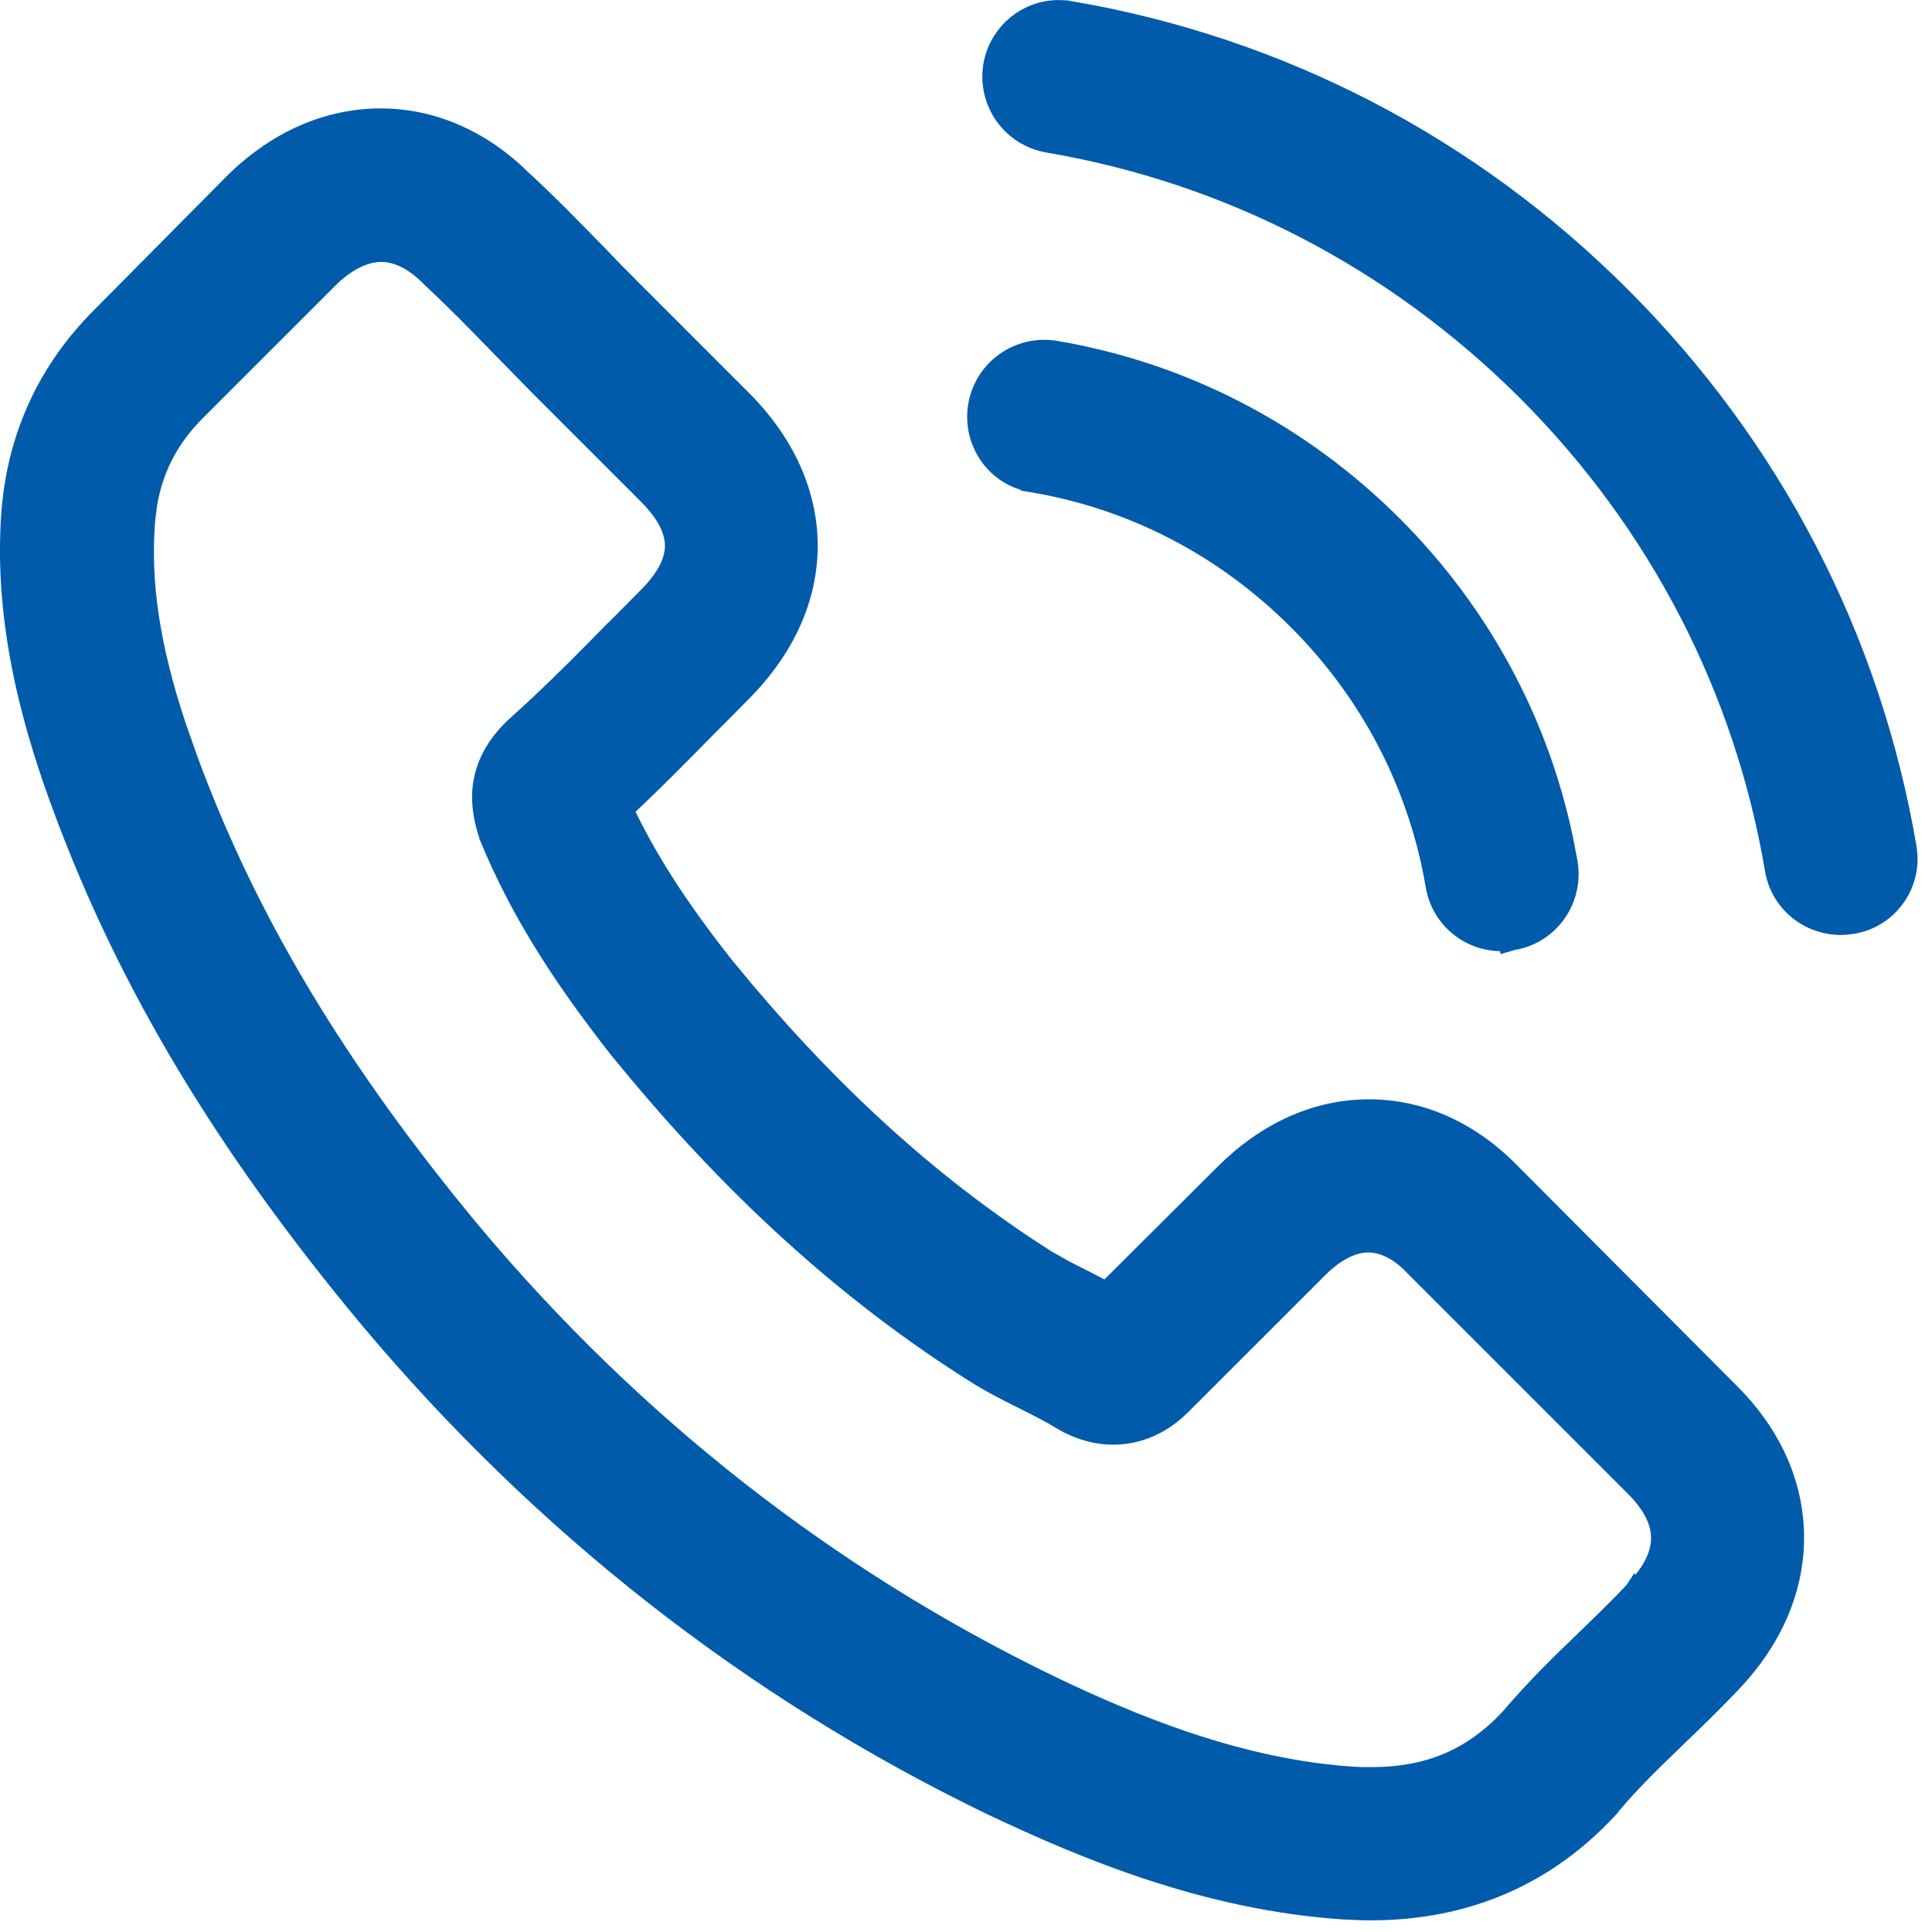
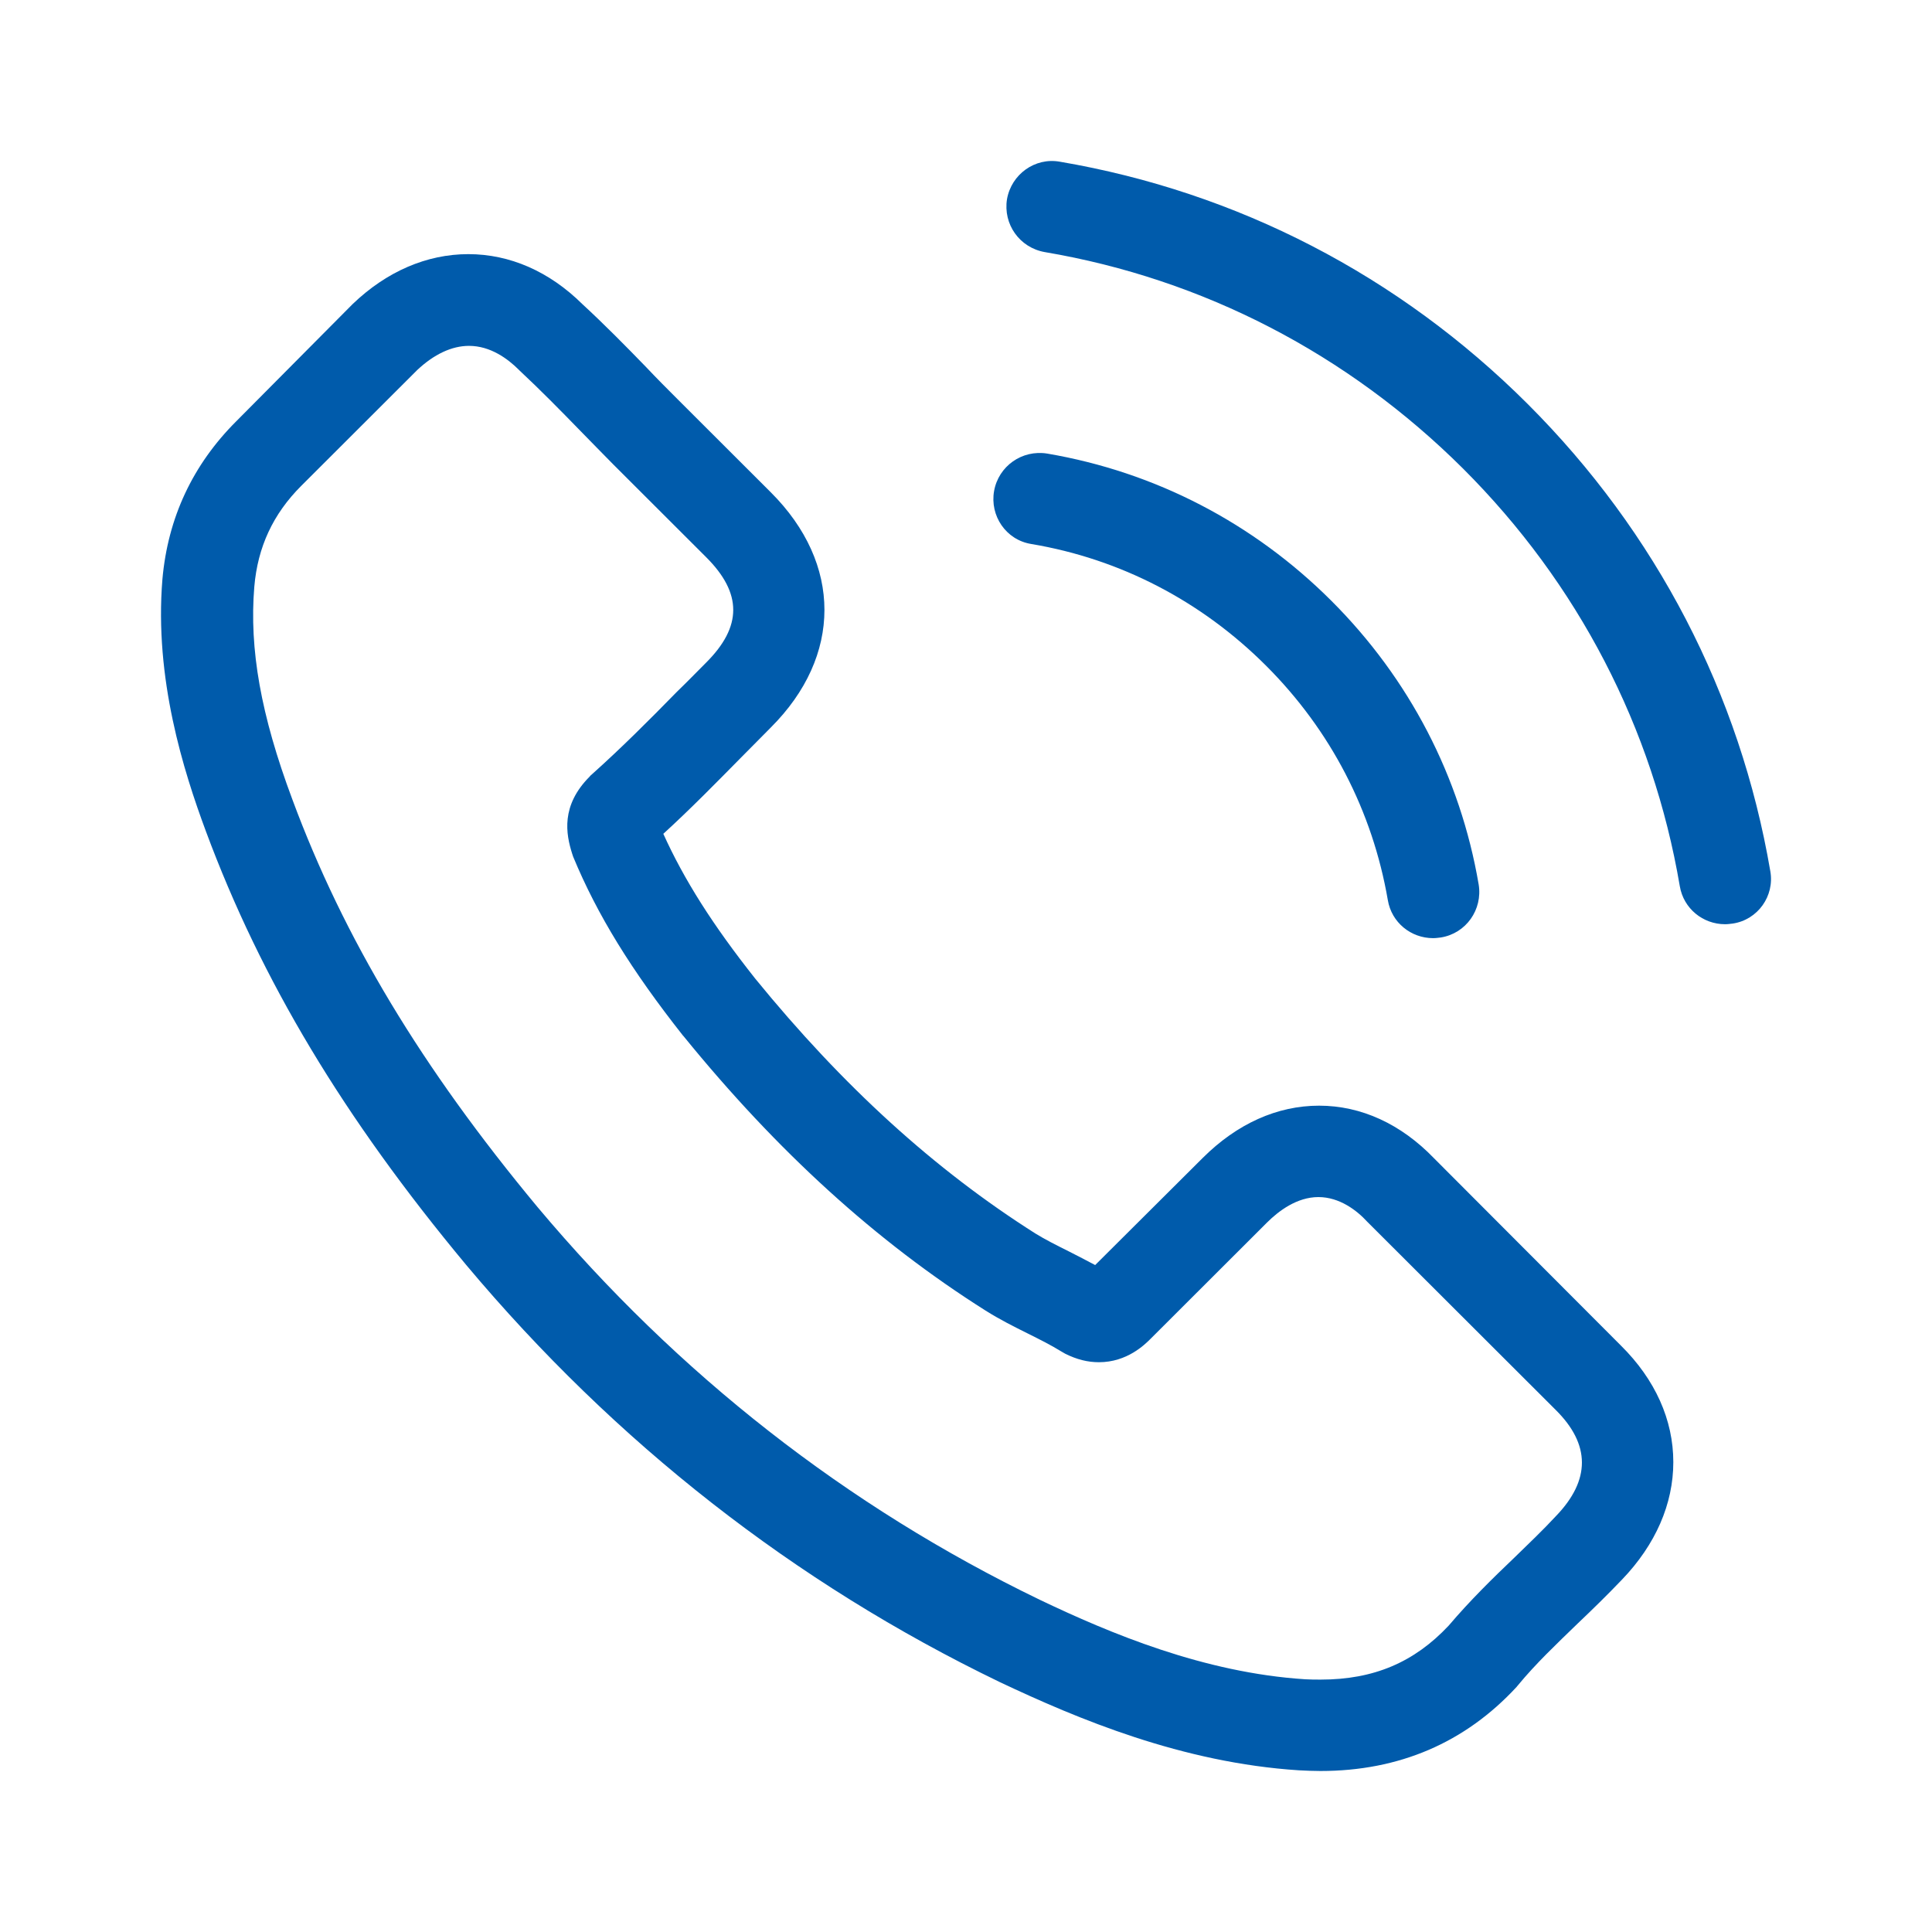
- <svg xmlns="http://www.w3.org/2000/svg" width="33" height="33" viewBox="0 0 33 33" fill="none">
-   <path d="M6.5 2.052C7.383 2.052 8.215 2.421 8.903 3.102H8.902C9.122 3.305 9.339 3.515 9.55 3.726L10.175 4.361L10.177 4.363C10.377 4.577 10.591 4.791 10.801 5.001L12.645 6.845C13.385 7.585 13.767 8.447 13.767 9.322C13.767 10.197 13.385 11.06 12.645 11.801C12.551 11.895 12.457 11.991 12.363 12.087C12.269 12.183 12.173 12.278 12.078 12.373C11.612 12.845 11.129 13.34 10.612 13.819C11.01 14.668 11.552 15.518 12.348 16.524L12.673 16.917C14.305 18.854 16.003 20.368 17.857 21.546L18.161 21.718C18.27 21.775 18.387 21.833 18.509 21.895L18.512 21.896C18.636 21.961 18.768 22.029 18.902 22.099L20.933 20.075C21.646 19.362 22.492 18.977 23.384 18.977C24.283 18.977 25.122 19.369 25.808 20.082L29.515 23.803L29.645 23.936C30.276 24.616 30.615 25.419 30.615 26.261C30.615 27.151 30.237 28.009 29.539 28.735C29.245 29.042 28.946 29.336 28.655 29.614C28.227 30.029 27.831 30.405 27.489 30.819C27.486 30.823 27.485 30.827 27.482 30.83C27.48 30.832 27.478 30.834 27.476 30.836L27.474 30.84L27.455 30.861C26.389 32.018 25.024 32.601 23.411 32.601C23.27 32.601 23.117 32.594 22.976 32.587H22.972C20.616 32.436 18.515 31.55 16.957 30.811L16.955 30.811C12.863 28.833 9.281 26.026 6.305 22.473V22.472C3.856 19.527 2.208 16.772 1.105 13.796C0.657 12.588 0.062 10.716 0.228 8.698V8.697C0.34 7.428 0.854 6.33 1.752 5.433L4.047 3.117L4.065 3.1C4.772 2.421 5.617 2.052 6.5 2.052ZM27.959 27.179C27.953 27.184 27.948 27.188 27.945 27.19C28.265 26.857 28.402 26.55 28.401 26.269C28.4 25.986 28.262 25.685 27.937 25.363L24.195 21.621C24 21.408 23.706 21.193 23.371 21.193C23.028 21.193 22.712 21.421 22.492 21.642L20.182 23.951C20.064 24.07 19.662 24.476 19.014 24.476C18.756 24.476 18.51 24.412 18.256 24.285C18.233 24.273 18.211 24.26 18.199 24.253C18.184 24.244 18.179 24.24 18.175 24.238L18.167 24.234L18.159 24.23C17.972 24.114 17.752 24.003 17.506 23.88C17.238 23.745 16.945 23.6 16.658 23.418V23.417C14.472 22.035 12.493 20.233 10.62 17.927L10.611 17.918L10.604 17.909C9.57 16.596 8.884 15.485 8.395 14.302L8.389 14.289V14.288L8.37 14.229L8.369 14.226C8.305 14.024 8.238 13.754 8.273 13.449C8.309 13.142 8.446 12.815 8.761 12.497C8.775 12.48 8.788 12.469 8.794 12.463L8.806 12.454L8.811 12.449L9.24 12.055C9.663 11.656 10.072 11.246 10.497 10.81L10.501 10.807C10.695 10.619 10.879 10.427 11.079 10.227C11.418 9.889 11.557 9.592 11.557 9.322C11.557 9.052 11.418 8.756 11.079 8.417L9.233 6.571C9.126 6.46 9.018 6.351 8.911 6.242C8.804 6.133 8.697 6.025 8.591 5.916C8.18 5.491 7.791 5.095 7.382 4.714L7.358 4.689C7.154 4.486 6.858 4.275 6.513 4.274C6.236 4.274 5.932 4.411 5.624 4.7L3.325 6.999C2.864 7.46 2.589 7.985 2.485 8.607L2.451 8.88C2.365 9.927 2.524 11.038 2.981 12.414L3.195 13.021C4.205 15.751 5.732 18.299 8.023 21.061C10.795 24.369 14.13 26.978 17.926 28.816H17.925C19.319 29.483 21.154 30.251 23.12 30.377H23.121C23.214 30.383 23.315 30.384 23.418 30.384C24.418 30.384 25.168 30.06 25.811 29.373C26.235 28.875 26.683 28.433 27.121 28.016C27.407 27.736 27.666 27.49 27.919 27.219C27.919 27.218 27.92 27.217 27.921 27.216C27.926 27.208 27.935 27.203 27.941 27.196L27.943 27.193L27.944 27.194C27.95 27.189 27.954 27.183 27.959 27.179ZM28.084 27.139V27.329L28.087 27.332C28.131 27.285 28.173 27.238 28.212 27.191C28.189 27.17 28.164 27.155 28.139 27.148C28.119 27.141 28.101 27.139 28.084 27.139ZM28.01 27.15C28.009 27.151 28.007 27.152 28.005 27.152C28.008 27.151 28.01 27.15 28.012 27.149L28.01 27.15ZM16.737 6.924C16.844 6.323 17.413 5.92 18.02 6.019H18.021C20.203 6.39 22.192 7.423 23.768 8.999C25.245 10.476 26.246 12.317 26.671 14.339L26.749 14.746V14.748C26.847 15.354 26.445 15.931 25.834 16.03L25.827 16.032V16.031C25.777 16.037 25.715 16.047 25.646 16.047C25.113 16.047 24.642 15.669 24.551 15.124L24.49 14.802C24.151 13.2 23.365 11.747 22.189 10.571C20.935 9.317 19.365 8.5 17.637 8.21V8.209C17.023 8.109 16.631 7.522 16.737 6.924ZM16.994 1.122C17.1 0.525 17.665 0.111 18.27 0.218L18.271 0.217C21.838 0.825 25.084 2.506 27.666 5.088C30.247 7.67 31.928 10.915 32.537 14.481L32.55 14.594C32.591 15.155 32.194 15.668 31.627 15.754L31.622 15.755C31.572 15.761 31.51 15.77 31.441 15.77C30.908 15.769 30.436 15.392 30.345 14.847V14.846C29.819 11.74 28.353 8.908 26.099 6.654C23.845 4.407 21.012 2.935 17.907 2.408H17.906C17.298 2.301 16.895 1.733 16.994 1.125V1.122Z" fill="#005BAB" stroke="#005BAB" stroke-width="0.4" />
+ <svg xmlns="http://www.w3.org/2000/svg" width="48" height="48" viewBox="0 0 48 48" fill="none">
+   <path d="M35.63 28.779C34.809 27.926 33.82 27.47 32.772 27.47C31.732 27.47 30.734 27.918 29.88 28.77L27.209 31.43C26.989 31.311 26.769 31.201 26.558 31.092C26.253 30.94 25.966 30.796 25.721 30.644C23.218 29.057 20.944 26.989 18.763 24.313C17.706 22.979 16.996 21.856 16.48 20.716C17.173 20.083 17.816 19.424 18.441 18.791C18.678 18.555 18.915 18.31 19.151 18.074C20.927 16.301 20.927 14.005 19.151 12.232L16.843 9.927C16.581 9.665 16.311 9.395 16.057 9.125C15.55 8.602 15.017 8.061 14.468 7.555C13.648 6.744 12.667 6.314 11.635 6.314C10.604 6.314 9.606 6.744 8.761 7.555L8.744 7.572L5.869 10.467C4.787 11.548 4.17 12.865 4.035 14.393C3.832 16.858 4.559 19.154 5.117 20.657C6.487 24.346 8.533 27.765 11.585 31.43C15.288 35.845 19.743 39.331 24.833 41.788C26.778 42.708 29.373 43.797 32.273 43.983C32.451 43.992 32.637 44 32.806 44C34.759 44 36.399 43.299 37.684 41.906C37.692 41.889 37.709 41.881 37.718 41.864C38.157 41.332 38.665 40.851 39.197 40.336C39.561 39.99 39.933 39.627 40.296 39.247C41.133 38.377 41.573 37.364 41.573 36.326C41.573 35.279 41.125 34.275 40.271 33.43L35.63 28.779ZM38.656 37.668C38.648 37.668 38.648 37.677 38.656 37.668C38.327 38.023 37.988 38.344 37.625 38.698C37.075 39.222 36.517 39.77 35.993 40.387C35.139 41.298 34.133 41.729 32.814 41.729C32.687 41.729 32.552 41.729 32.425 41.721C29.914 41.56 27.581 40.581 25.831 39.745C21.045 37.432 16.843 34.148 13.352 29.986C10.469 26.516 8.541 23.308 7.264 19.863C6.478 17.761 6.191 16.124 6.318 14.579C6.402 13.591 6.783 12.772 7.484 12.071L10.367 9.192C10.781 8.804 11.221 8.593 11.652 8.593C12.185 8.593 12.616 8.914 12.887 9.184L12.912 9.209C13.428 9.691 13.918 10.189 14.434 10.72C14.696 10.991 14.966 11.261 15.237 11.539L17.545 13.844C18.441 14.739 18.441 15.566 17.545 16.461C17.3 16.706 17.063 16.951 16.818 17.187C16.108 17.913 15.431 18.589 14.696 19.247C14.679 19.264 14.662 19.273 14.654 19.29C13.927 20.015 14.062 20.725 14.214 21.206L14.239 21.282C14.84 22.734 15.685 24.102 16.97 25.731L16.979 25.739C19.312 28.61 21.773 30.847 24.486 32.561C24.833 32.78 25.188 32.958 25.526 33.126C25.831 33.278 26.118 33.422 26.363 33.574C26.397 33.591 26.431 33.616 26.465 33.633C26.752 33.776 27.023 33.844 27.302 33.844C28.003 33.844 28.443 33.405 28.587 33.261L31.478 30.374C31.766 30.087 32.222 29.741 32.755 29.741C33.279 29.741 33.71 30.07 33.972 30.357L33.989 30.374L38.648 35.026C39.519 35.887 39.519 36.773 38.656 37.668ZM25.619 13.515C27.834 13.886 29.847 14.933 31.453 16.537C33.059 18.141 34.099 20.151 34.48 22.362C34.573 22.92 35.055 23.308 35.604 23.308C35.672 23.308 35.731 23.299 35.799 23.291C36.424 23.19 36.839 22.599 36.737 21.974C36.281 19.298 35.012 16.858 33.076 14.925C31.14 12.992 28.697 11.725 26.017 11.269C25.391 11.168 24.808 11.582 24.698 12.198C24.588 12.814 24.994 13.414 25.619 13.515ZM43.983 21.645C43.23 17.238 41.15 13.228 37.955 10.037C34.759 6.846 30.743 4.769 26.329 4.017C25.712 3.908 25.129 4.33 25.019 4.946C24.918 5.571 25.332 6.153 25.957 6.263C29.897 6.93 33.49 8.796 36.348 11.641C39.206 14.494 41.066 18.082 41.734 22.016C41.827 22.573 42.309 22.962 42.858 22.962C42.926 22.962 42.985 22.953 43.053 22.945C43.67 22.852 44.093 22.261 43.983 21.645Z" fill="#005BAB" />
</svg>
